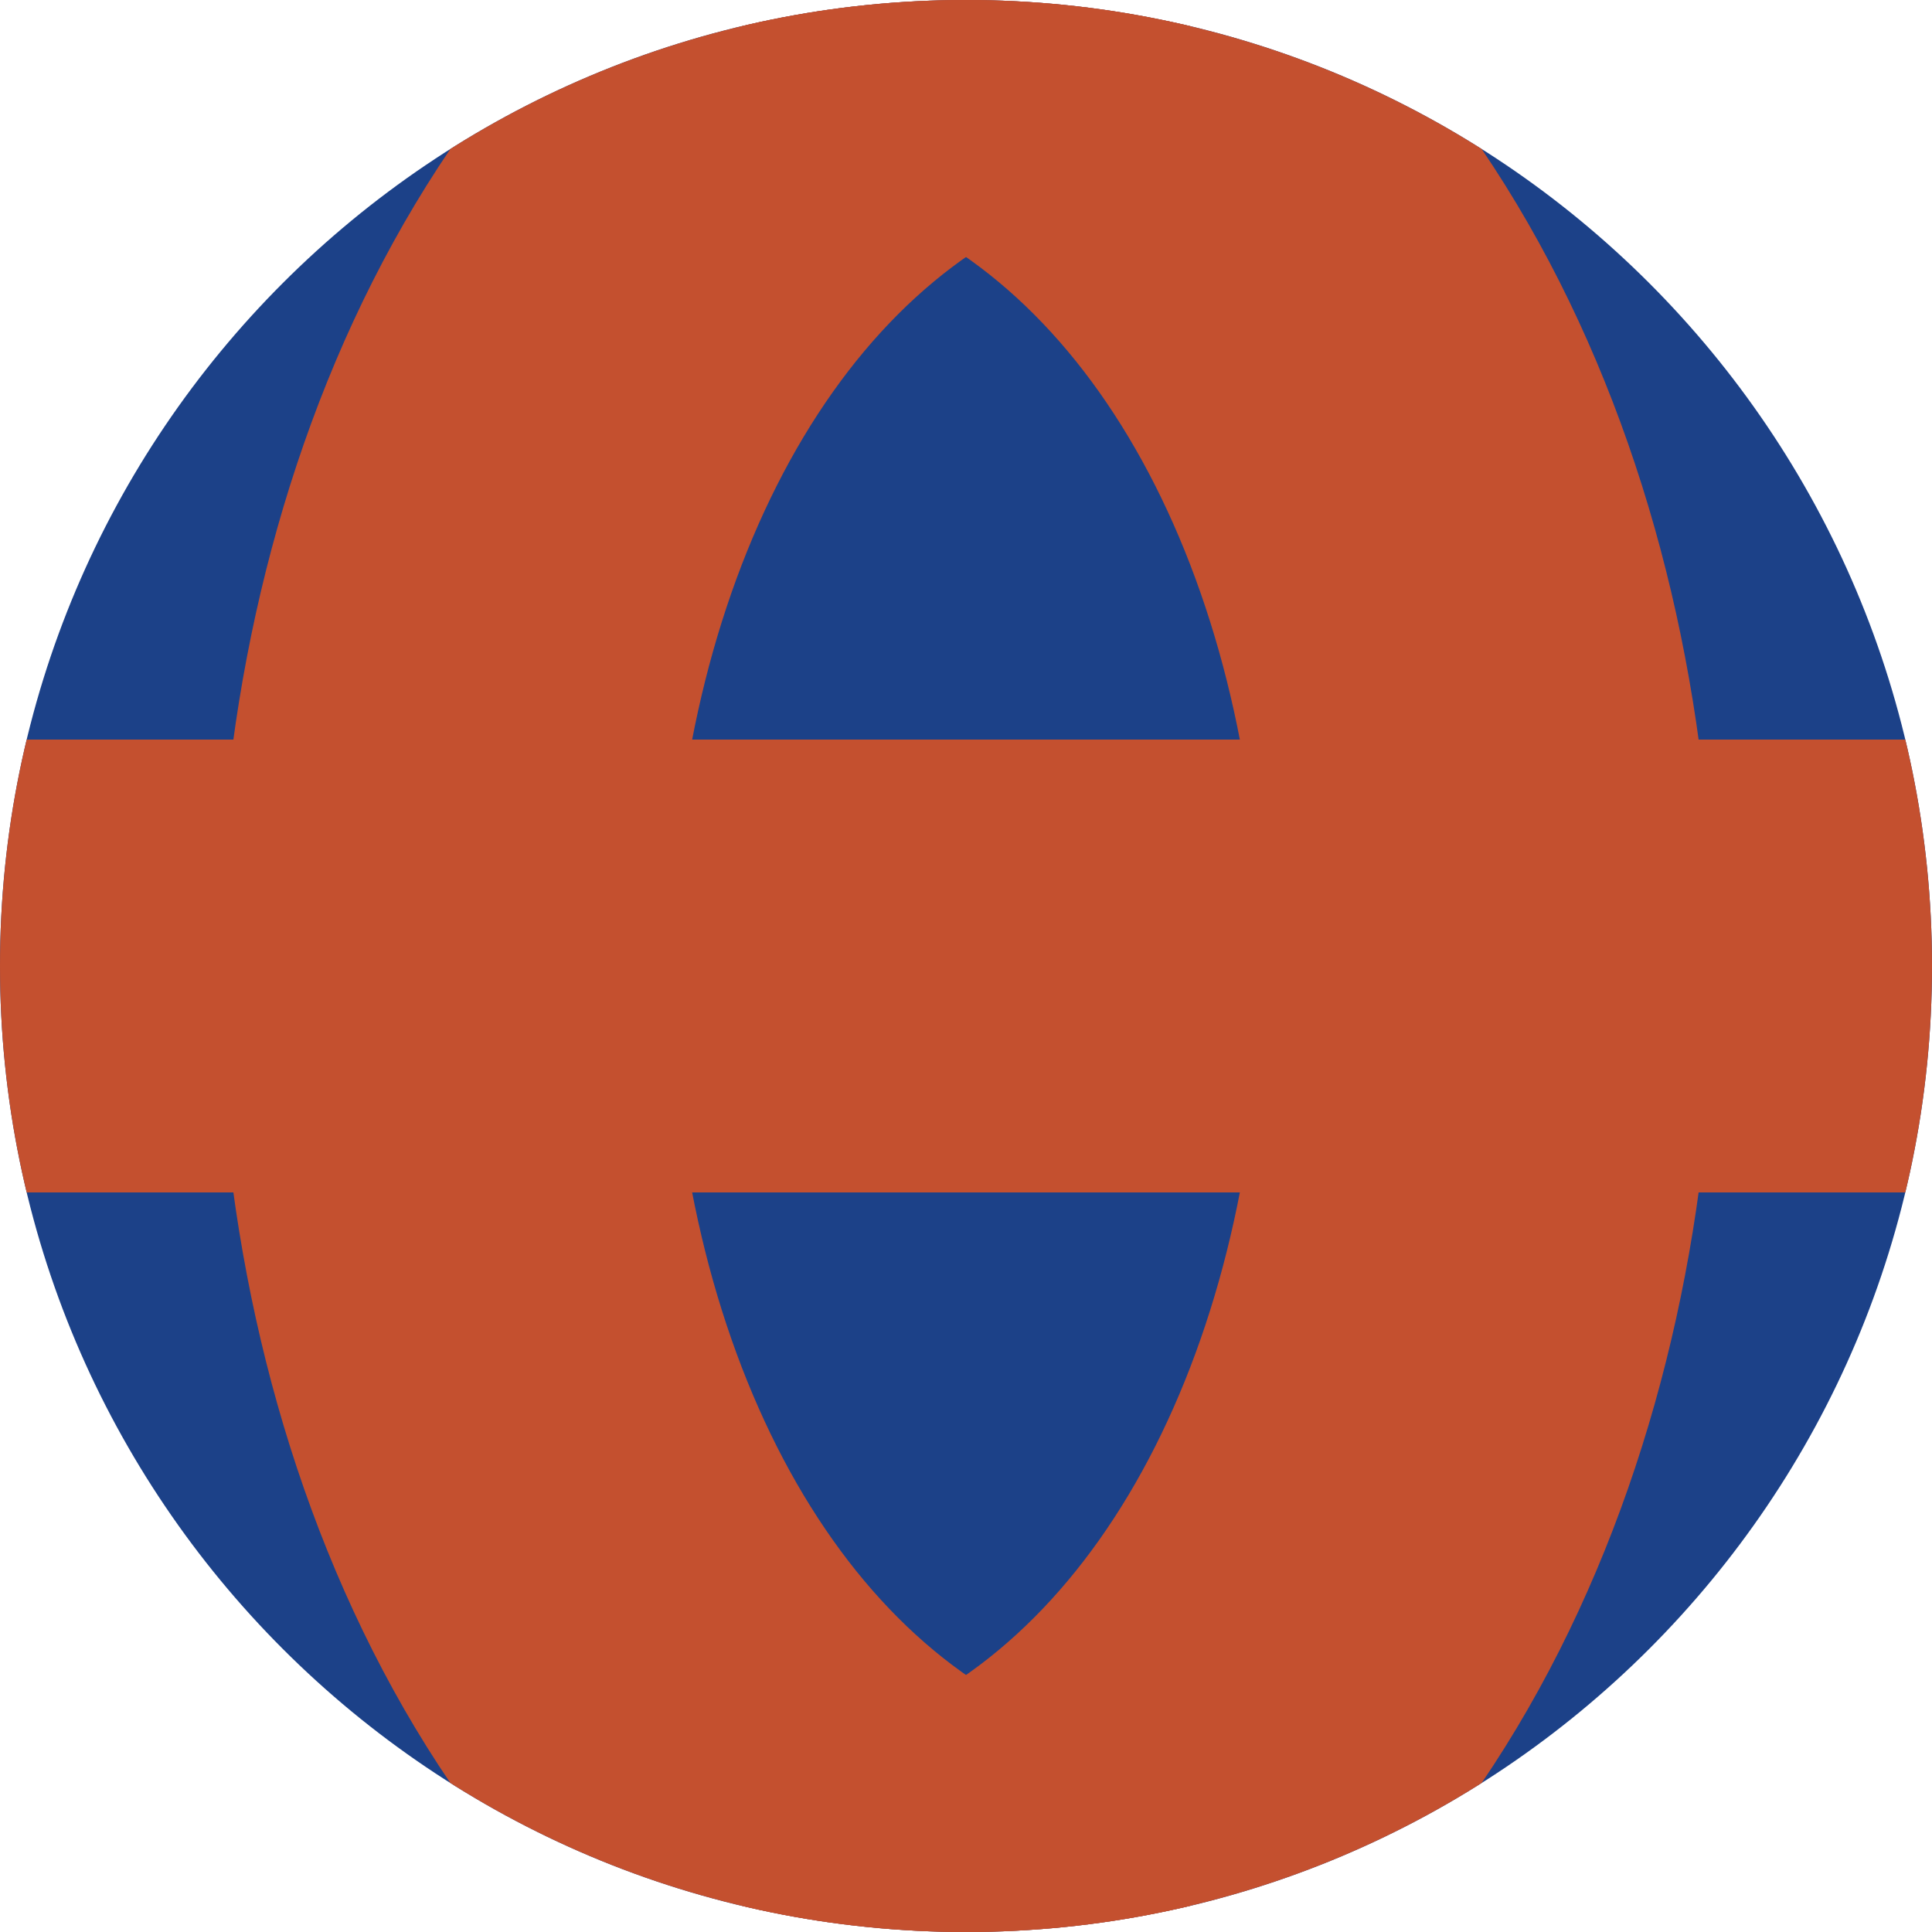
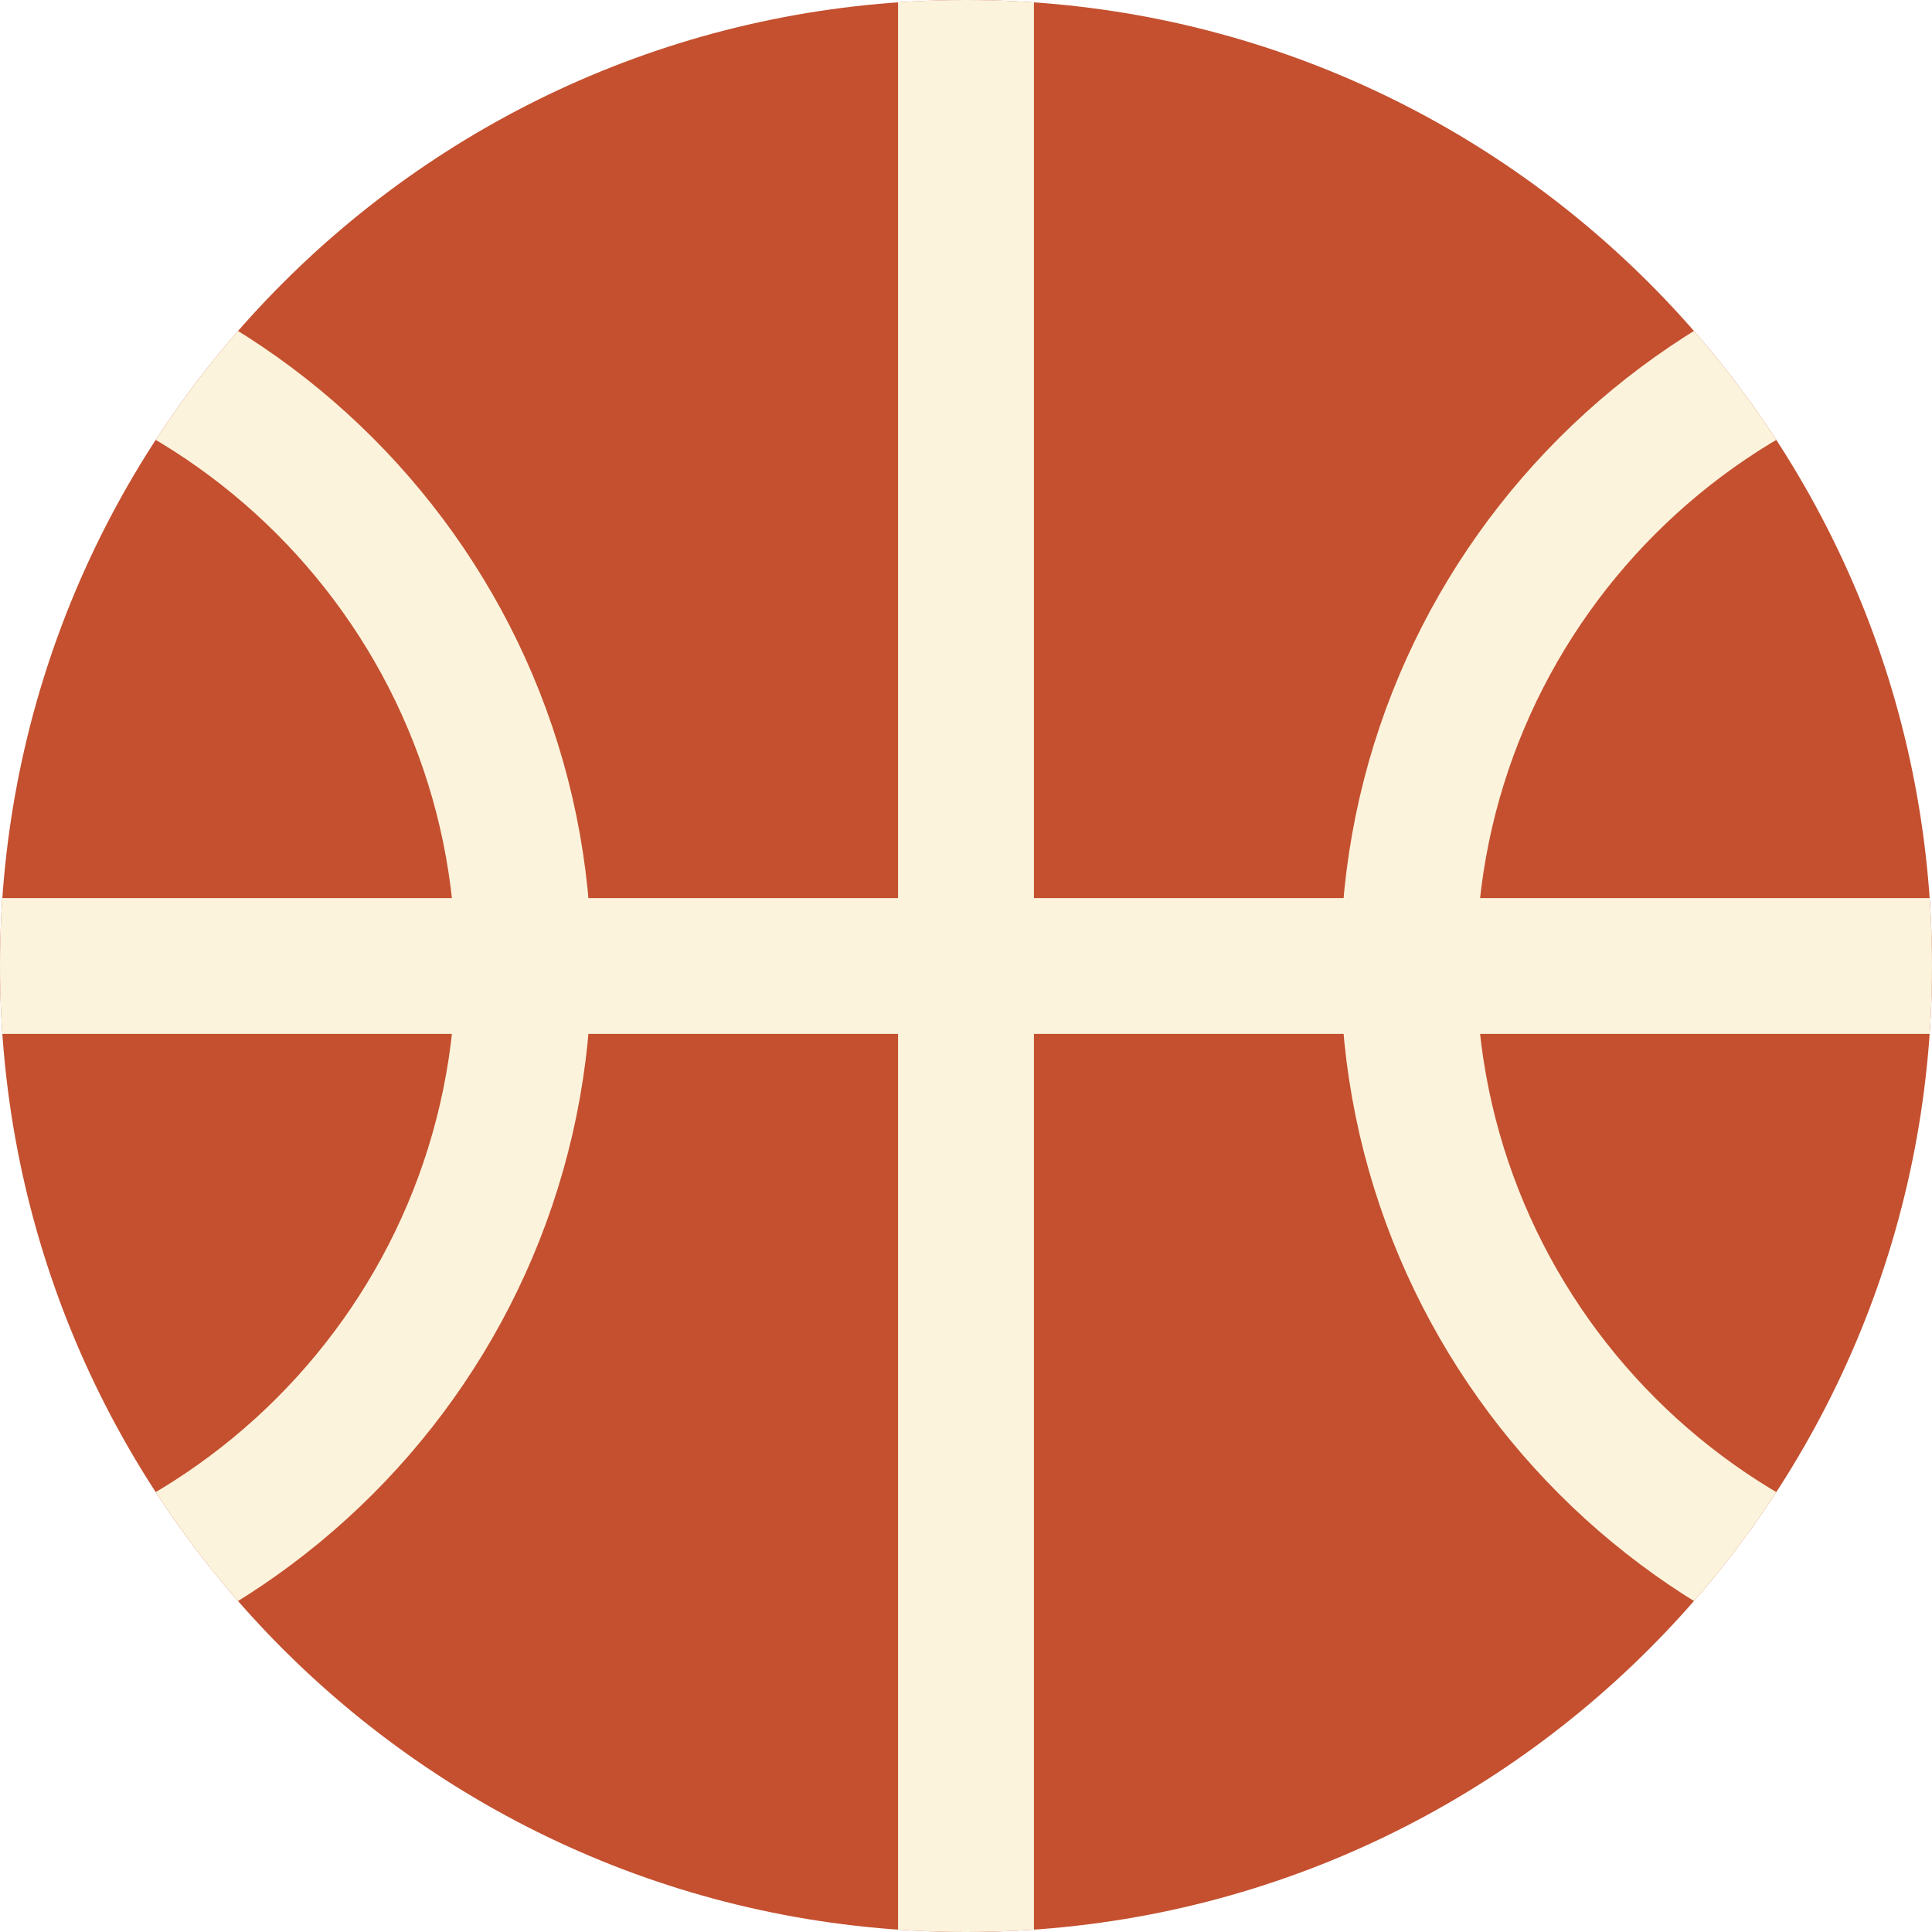
<svg xmlns="http://www.w3.org/2000/svg" viewBox="0 0 64 64" role="img" aria-label="IKnoBall">
-   <circle cx="32" cy="32" r="32" fill="#1C4188" />
+   <circle cx="32" cy="32" r="32" fill="#C4502F" />
  <defs>
    <clipPath id="ikb-ball-9">
      <circle cx="32" cy="32" r="32" />
    </clipPath>
  </defs>
-   <g fill="none" stroke="#C4502F" stroke-width="15" stroke-linecap="round" clip-path="url(#ikb-ball-9)">
+   <g fill="none" stroke="#FCF3DC" stroke-width="4.5" stroke-linecap="round" clip-path="url(#ikb-ball-9)">
    <path d="M0 32H64" />
-     <path d="M32 0C8.96 9.6 8.96 54.4 32 64" />
-     <path d="M32 0C55.04 9.6 55.04 54.4 32 64" />
+     <path d="M32 0V64" />
+     <circle cx="-5.152" cy="32" r="22.496" />
+     <circle cx="69.152" cy="32" r="22.496" />
  </g>
</svg>
